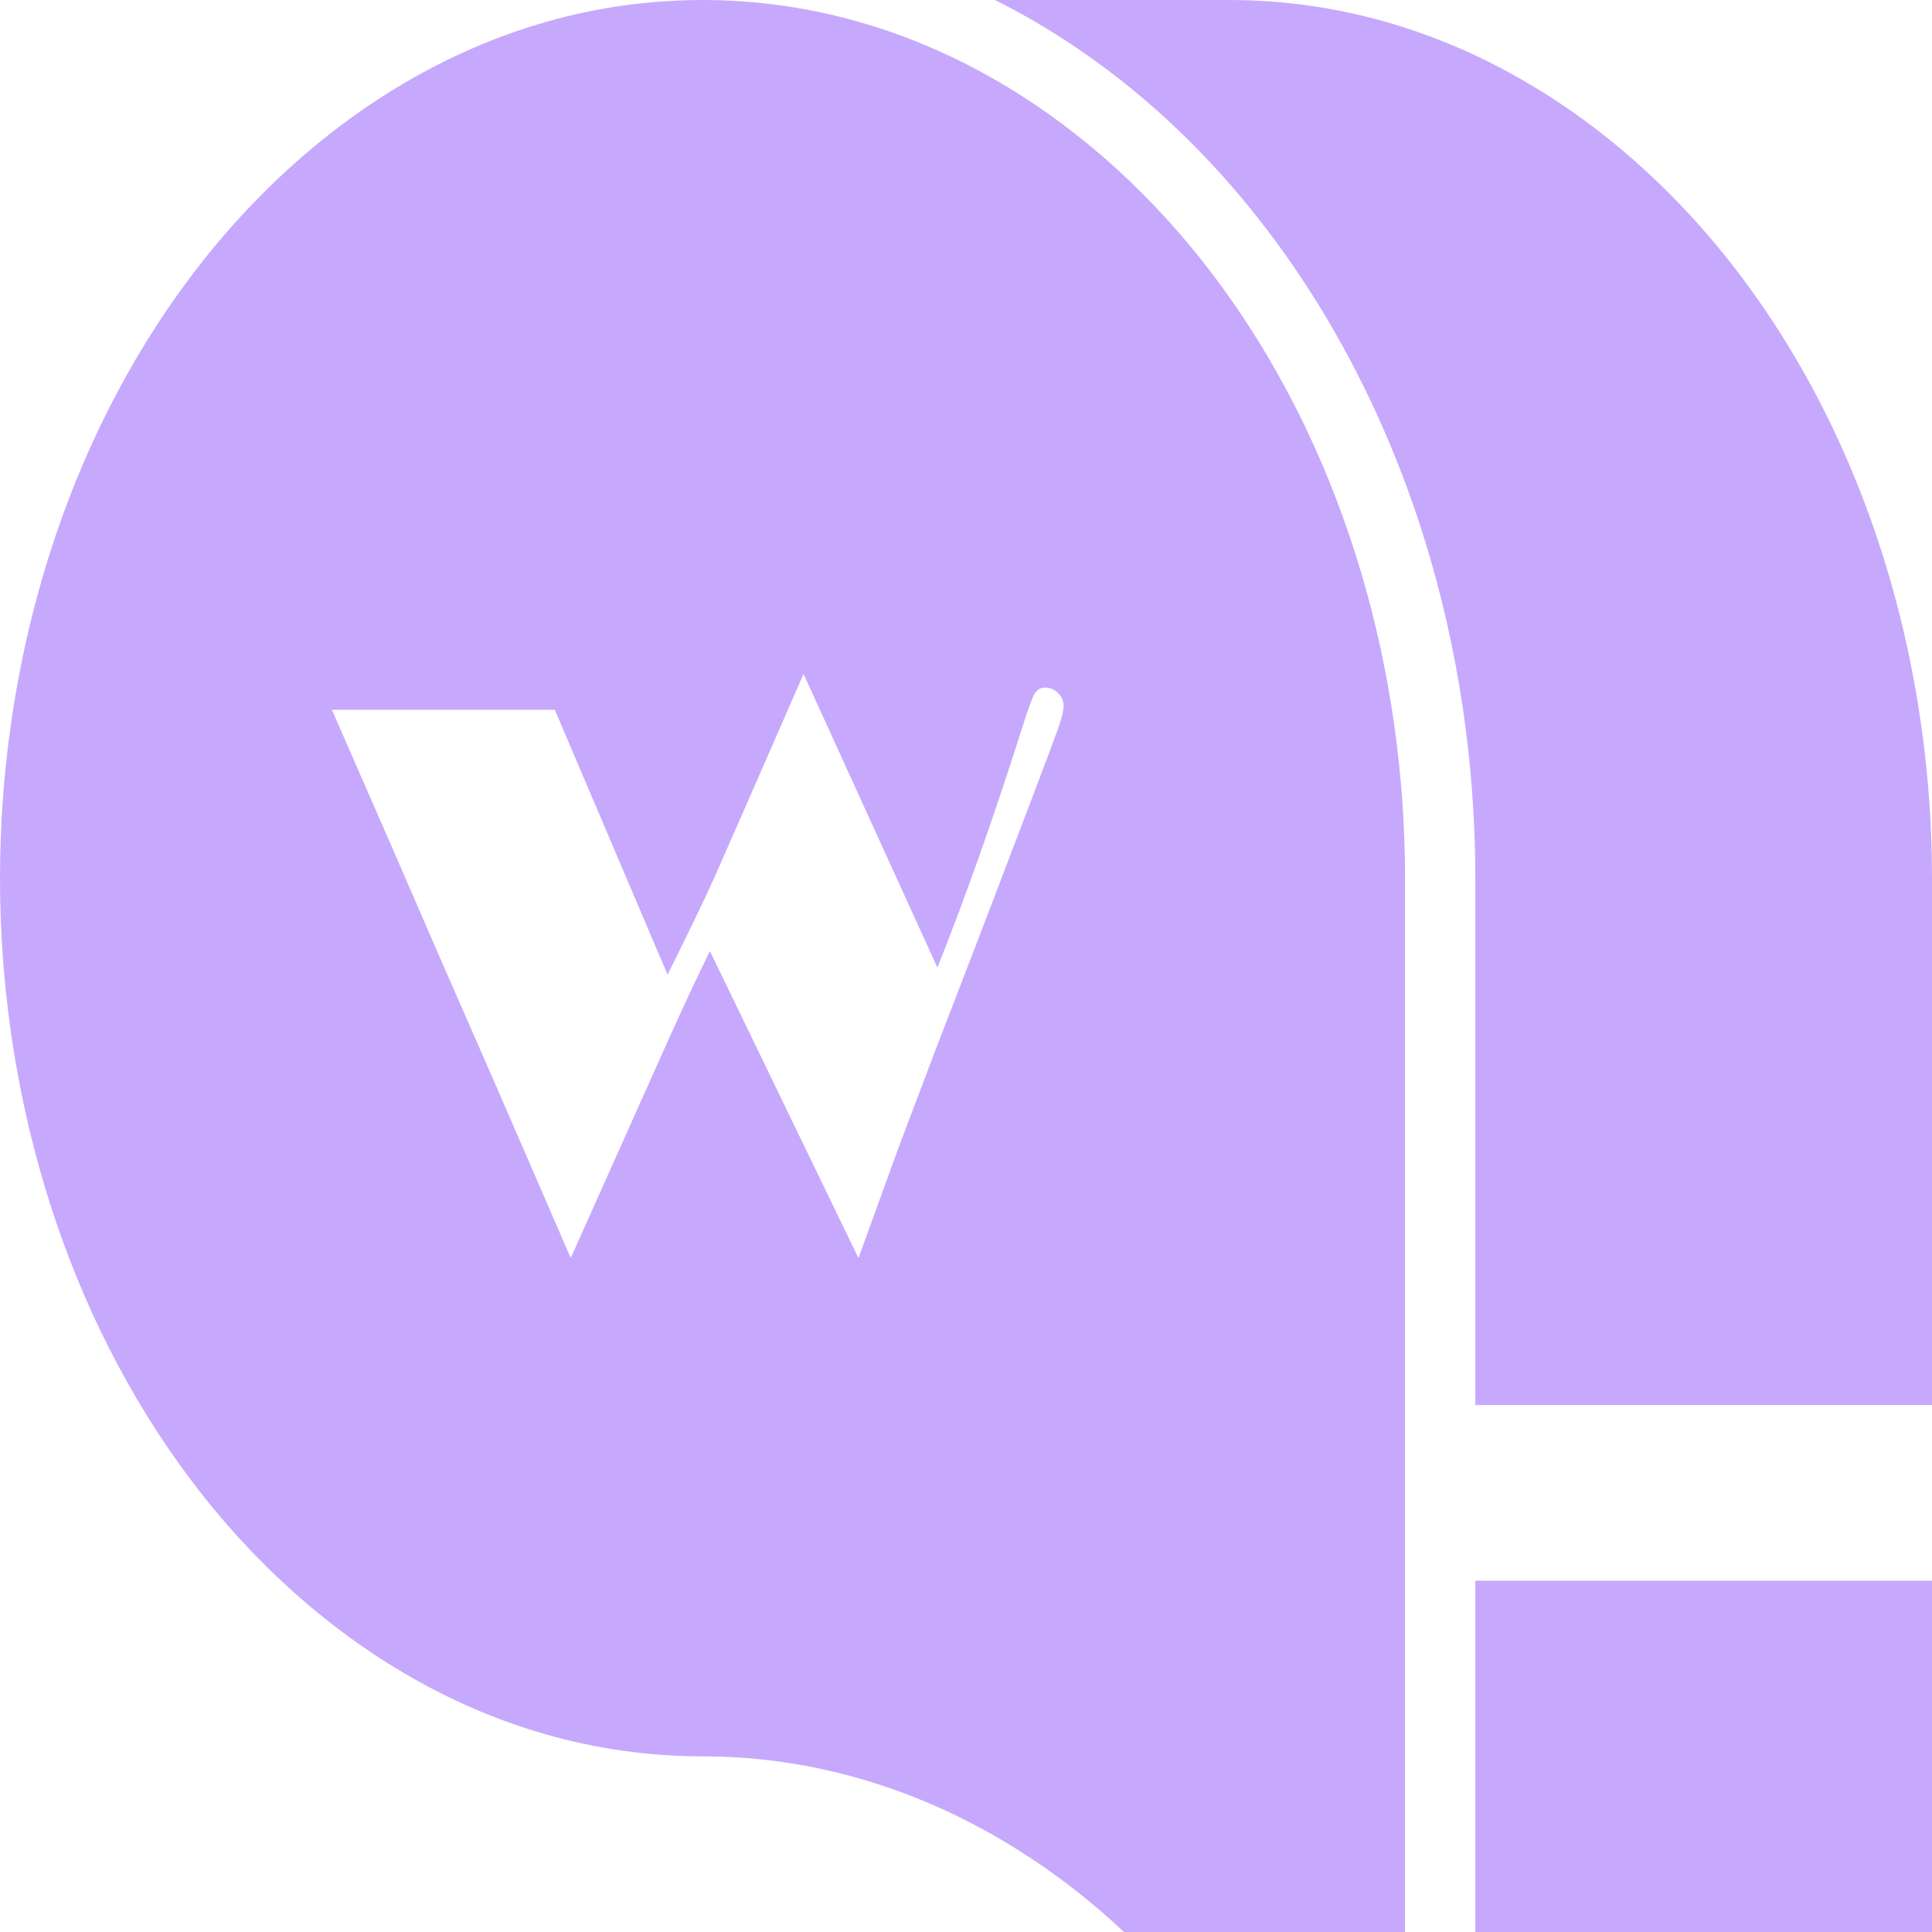
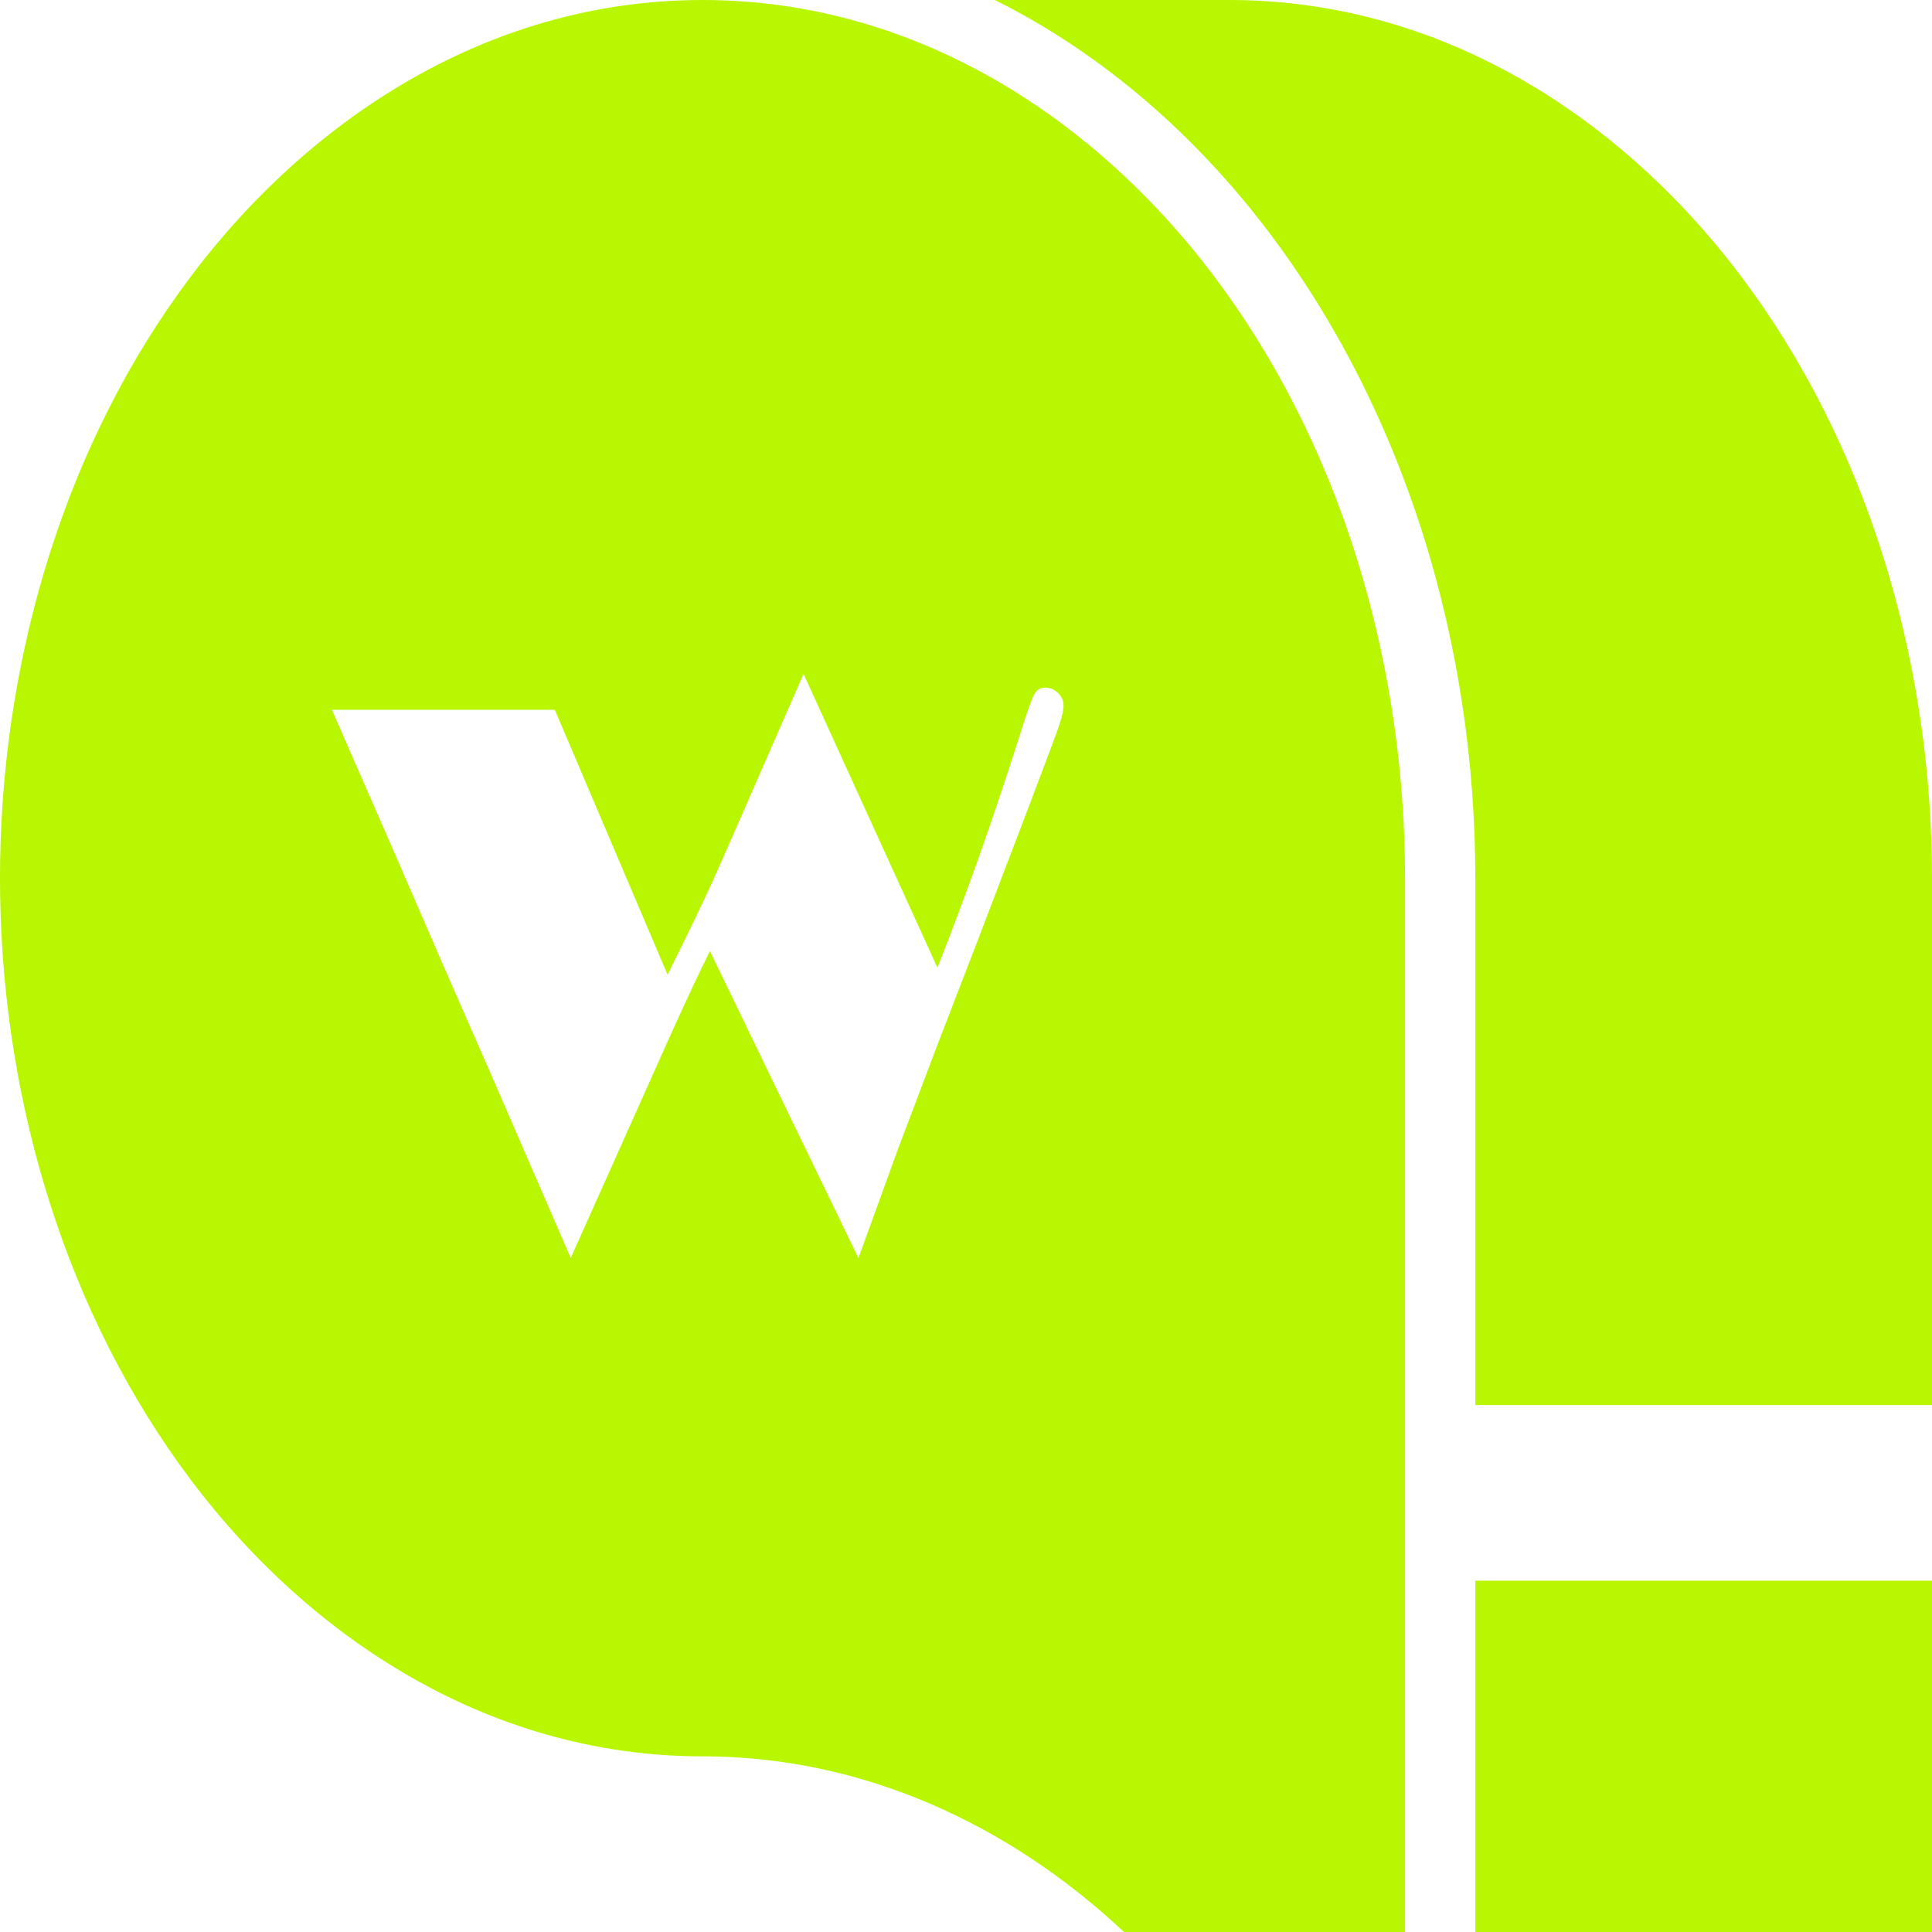
<svg xmlns="http://www.w3.org/2000/svg" id="_图层_1" data-name="图层 1" viewBox="0 0 240 240">
  <defs>
    <style>
      .cls-1 {
-         fill: #c6a9fc;
+         fill: #b8f601;
        stroke-width: 0px;
      }
    </style>
  </defs>
  <rect class="cls-1" x="183.27" y="196.36" width="56.73" height="43.64" />
  <path class="cls-1" d="m240,109.09v65.45h-56.73v-65.45c0-7.07-.52-14.14-1.55-21.13-1.09-7.34-2.74-14.59-4.98-21.66-2.29-7.22-5.18-14.24-8.69-20.95-3.48-6.65-7.56-12.99-12.25-18.85-4.53-5.67-9.63-10.89-15.25-15.48C135.32,6.75,129.64,3.02,123.59,0h29.13C179.74,0,202.7,15.33,217.72,36.28c15.07,21.02,22.28,47.33,22.28,72.81Z" />
  <path class="cls-1" d="m152.26,36.28C137.24,15.33,114.28,0,87.27,0S37.31,15.33,22.29,36.27C7.21,57.29,0,83.6,0,109.09s7.21,51.79,22.29,72.82c15.02,20.95,37.98,36.27,64.98,36.27,19.94,0,38.13,8.47,52.36,21.82h34.91V109.09c0-25.48-7.21-51.79-22.28-72.81Zm-20.65,53.72c-.34,1.02-1.55,4.26-3.63,9.73-2.06,5.41-4.12,10.82-6.19,16.23-1.88,4.88-3.77,9.77-5.65,14.65-1.54,4.08-3.08,8.17-4.63,12.25-1.62,4.47-3.25,8.95-4.87,13.42-6.15-12.71-12.3-25.42-18.45-38.13-1.23,2.46-2.87,5.95-4.92,10.48-4.12,9.21-8.25,18.43-12.37,27.64-3.04-7.01-6.08-14.03-9.13-21.04-2.33-5.31-4.65-10.63-6.98-15.94-2-4.61-4-9.22-6-13.83-2.52-5.76-5.04-11.53-7.56-17.29h27.69c4.67,10.97,9.34,21.94,14.01,32.91,2.7-5.44,4.57-9.32,5.61-11.63,1.04-2.31,4.8-10.89,11.28-25.73,5.54,12.16,11.09,24.32,16.63,36.48,3.5-8.78,6.95-18.54,10.36-29.27.81-2.58,1.37-4.14,1.68-4.69.31-.55.76-.82,1.34-.82.62,0,1.15.22,1.61.67.45.45.68.97.68,1.55,0,.55-.17,1.33-.51,2.34Z" />
</svg>
